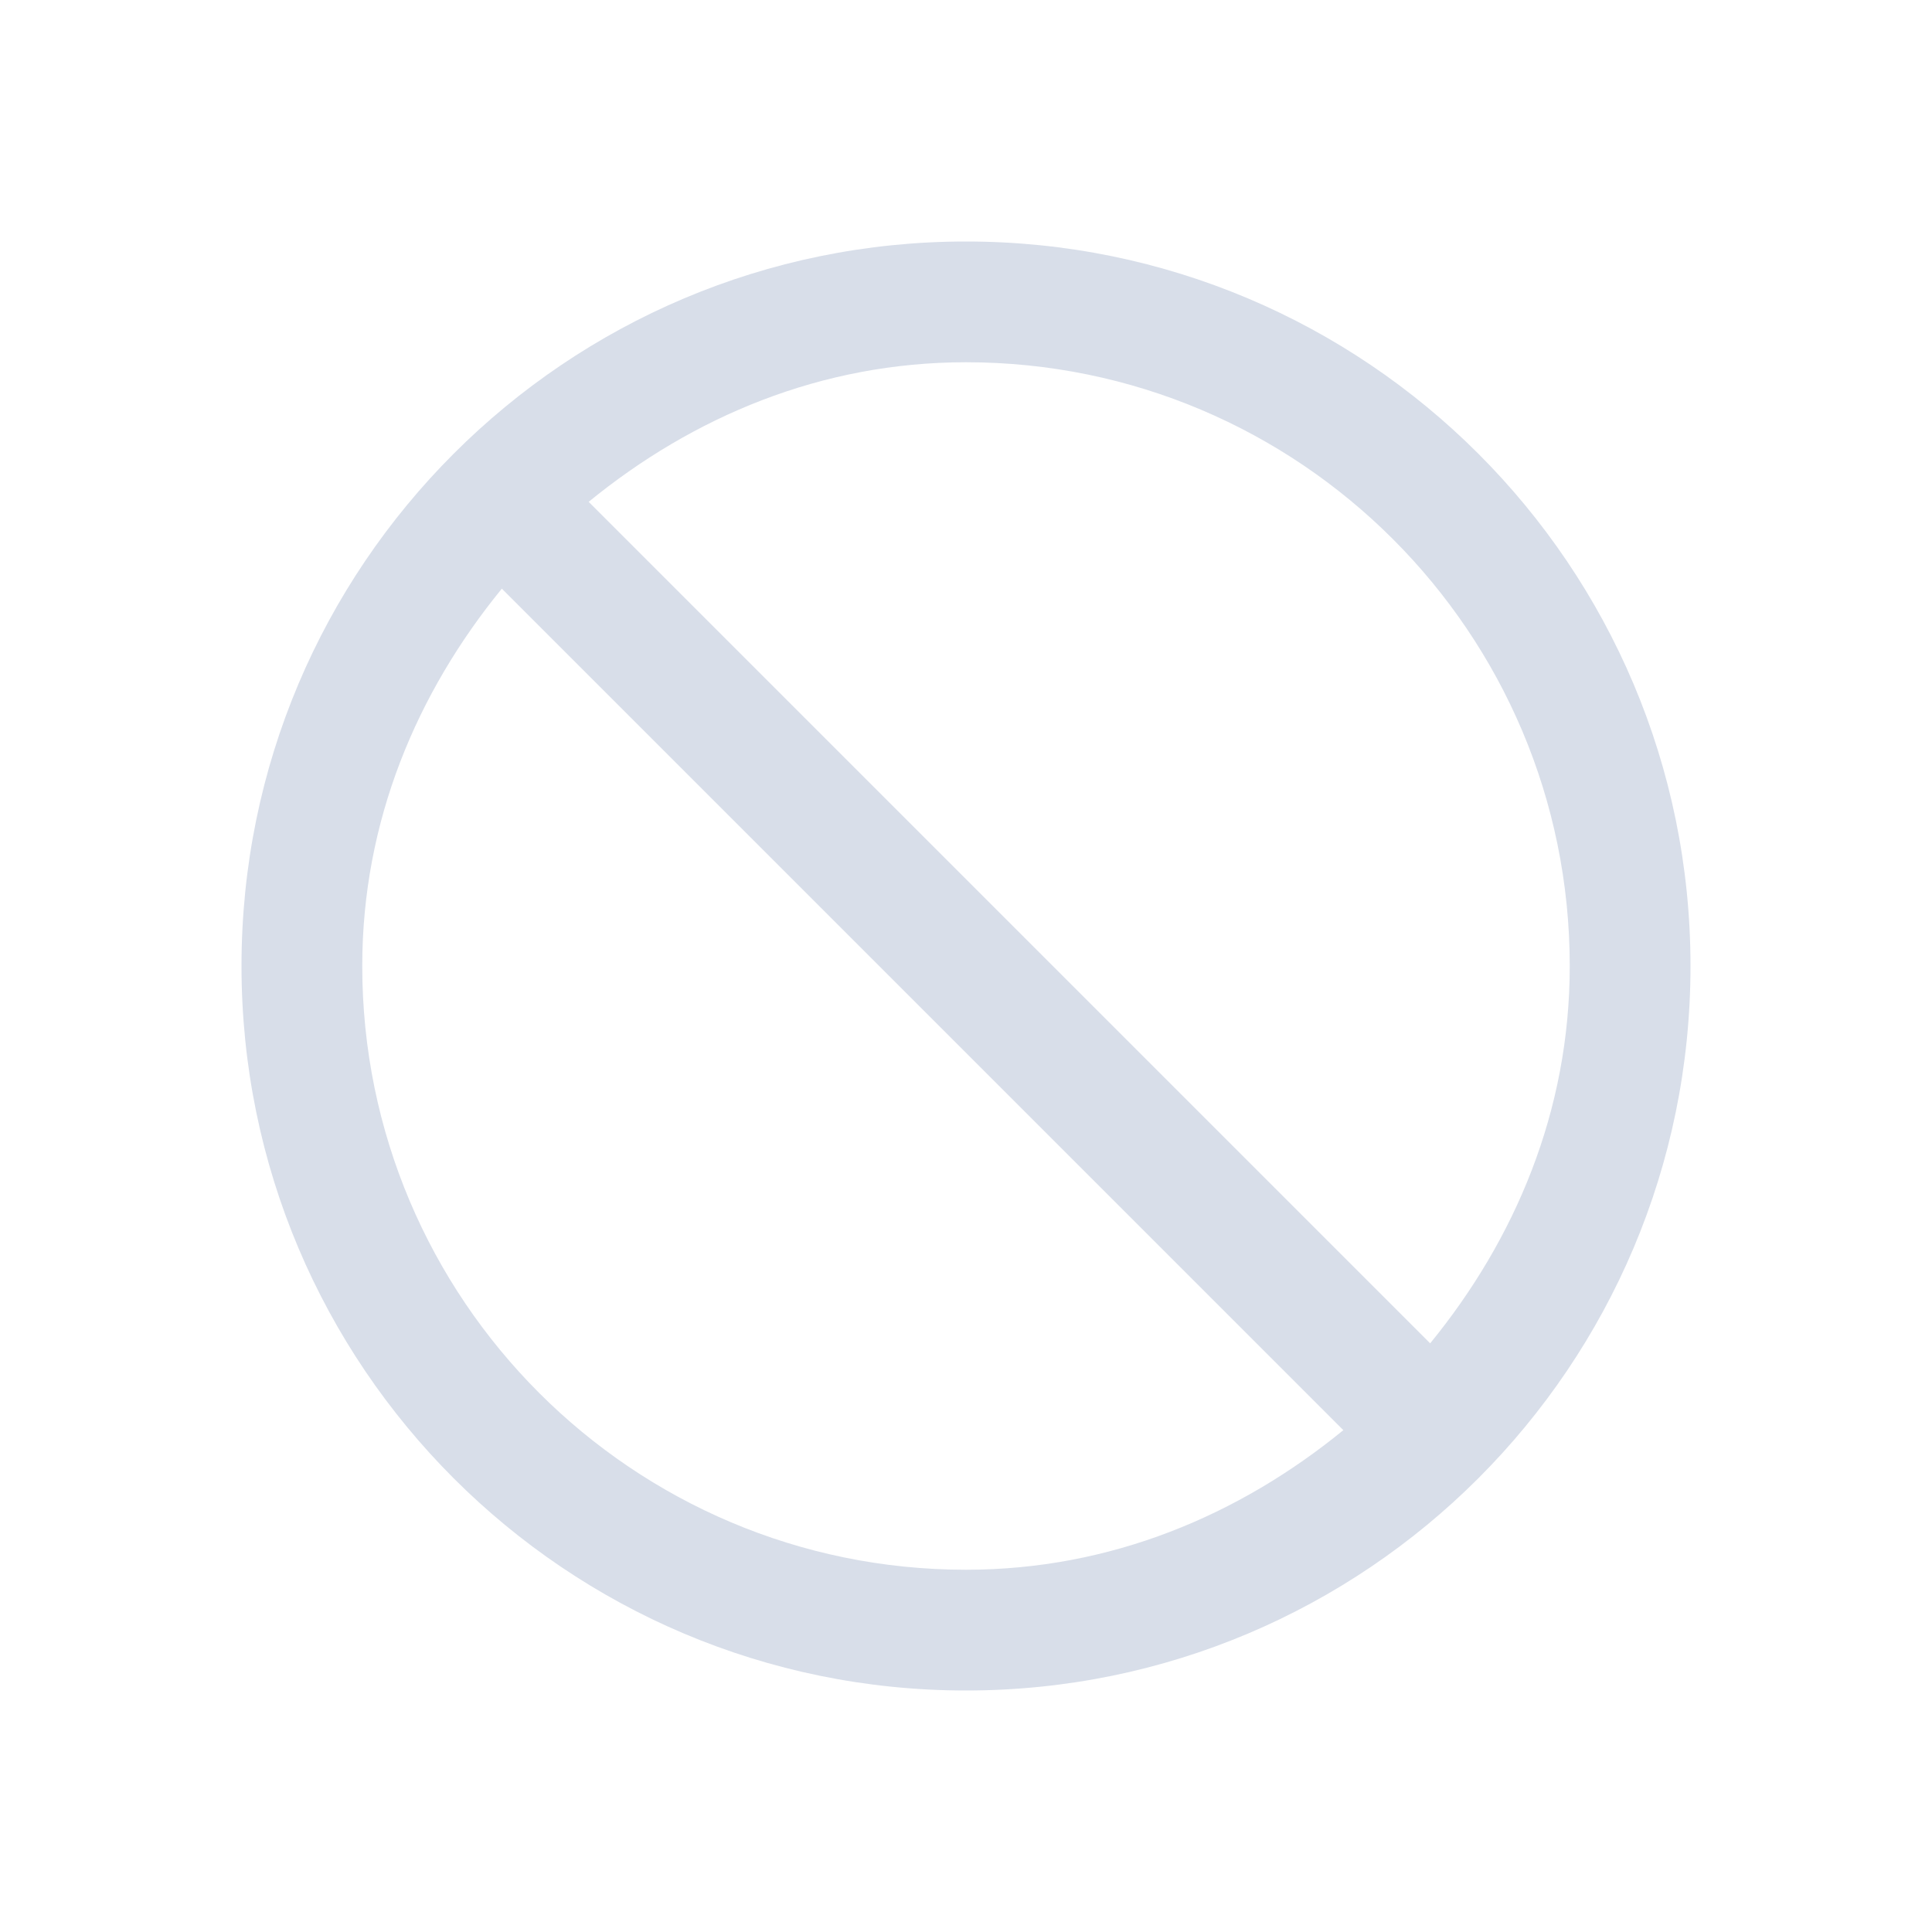
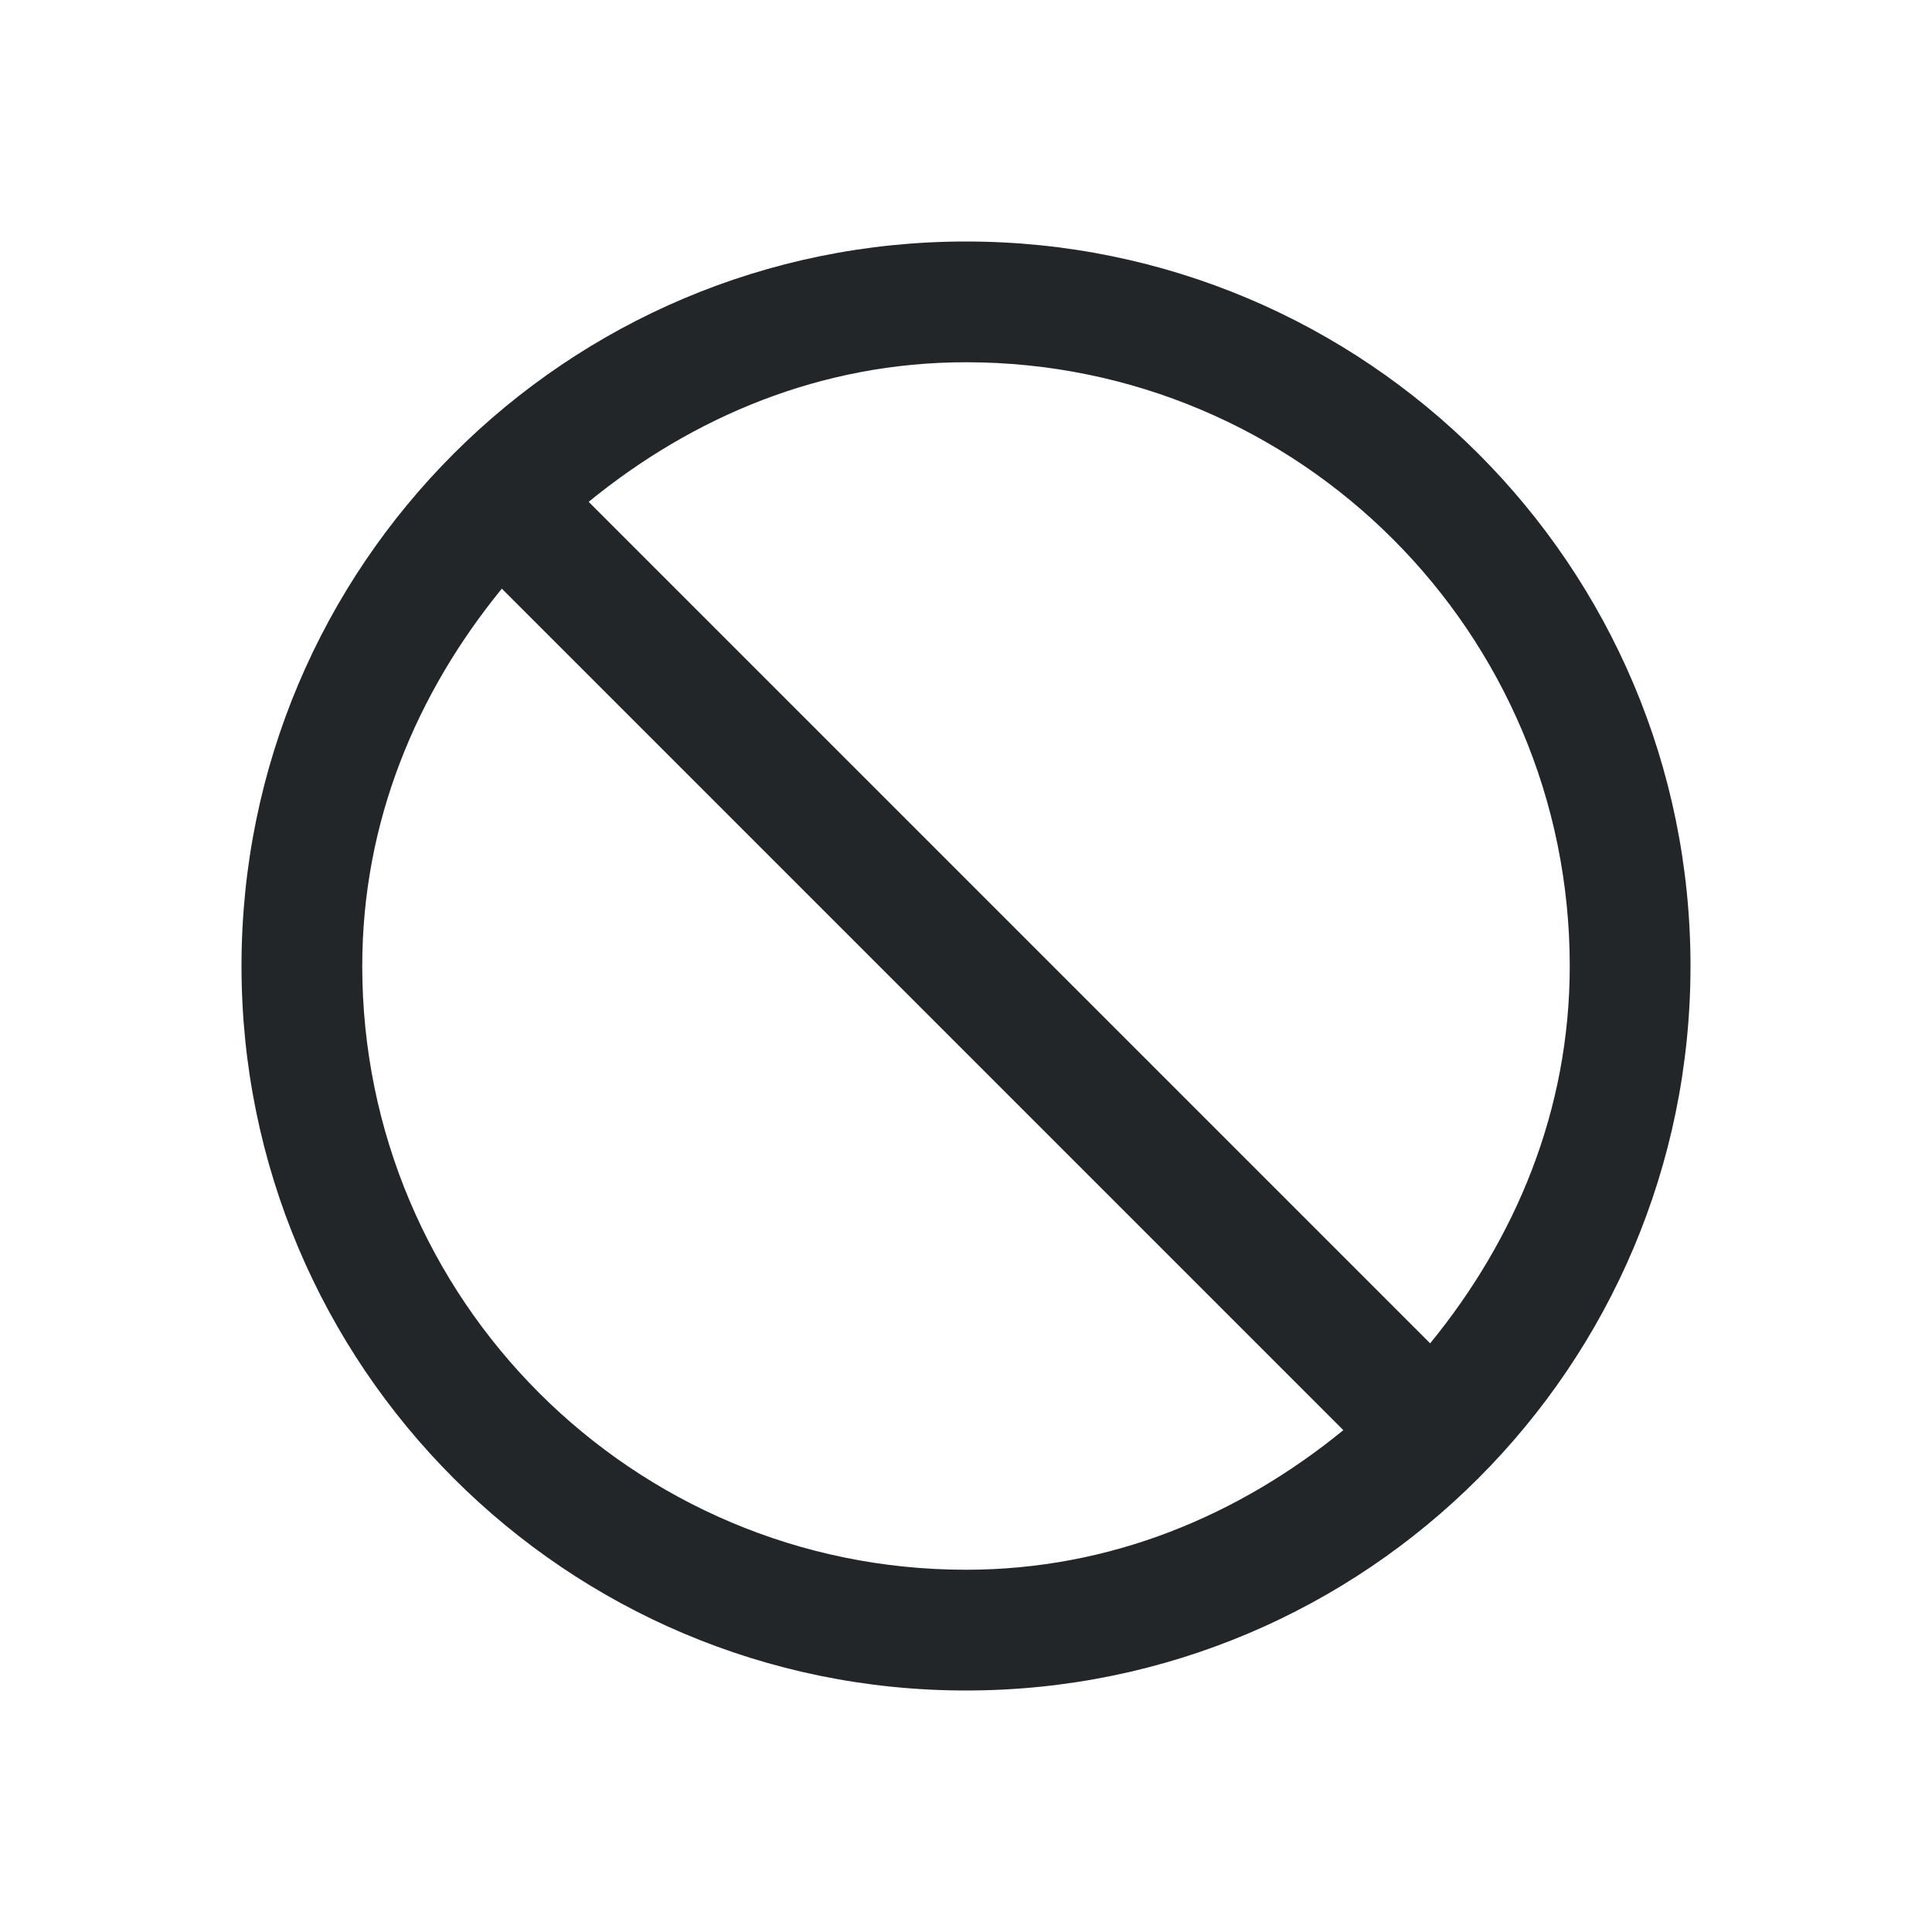
<svg xmlns="http://www.w3.org/2000/svg" viewBox="0 0 16 16">
-   <defs>
-     <style type="text/css">.ColorScheme-Text {
-         color:#d8dee9;
-       }</style>
+   <defs id="defs3051">
+     <style type="text/css" id="current-color-scheme">
+       .ColorScheme-Text {
+         color:#232629;
+       }
+       </style>
  </defs>
-   <path class="ColorScheme-Text" d="m8 2c-3.314 0-6 2.686-6 6s2.686 6 6 6 6-2.686 6-6-2.686-6-6-6zm0 1c2.761 0 5 2.239 5 5 0 1.2-0.452 2.263-1.156 3.125l-6.969-6.969c0.862-0.704 1.925-1.156 3.125-1.156zm-3.844 1.875 6.969 6.969c-0.862 0.704-1.925 1.156-3.125 1.156-2.761 0-5-2.239-5-5 0-1.2 0.452-2.263 1.156-3.125z" fill="currentColor" />
+   <path style="fill:currentColor;fill-opacity:1;stroke:none" d="M 8 2 C 4.686 2 2 4.686 2 8 C 2 11.314 4.686 14 8 14 C 11.314 14 14 11.314 14 8 C 14 4.686 11.314 2 8 2 z M 8 3 C 10.761 3 13 5.239 13 8 C 13 9.2 12.548 10.263 11.844 11.125 L 4.875 4.156 C 5.737 3.452 6.8 3 8 3 z M 4.156 4.875 L 11.125 11.844 C 10.263 12.548 9.2 13 8 13 C 5.239 13 3 10.761 3 8 C 3 6.8 3.452 5.737 4.156 4.875 z " class="ColorScheme-Text" />
</svg>
